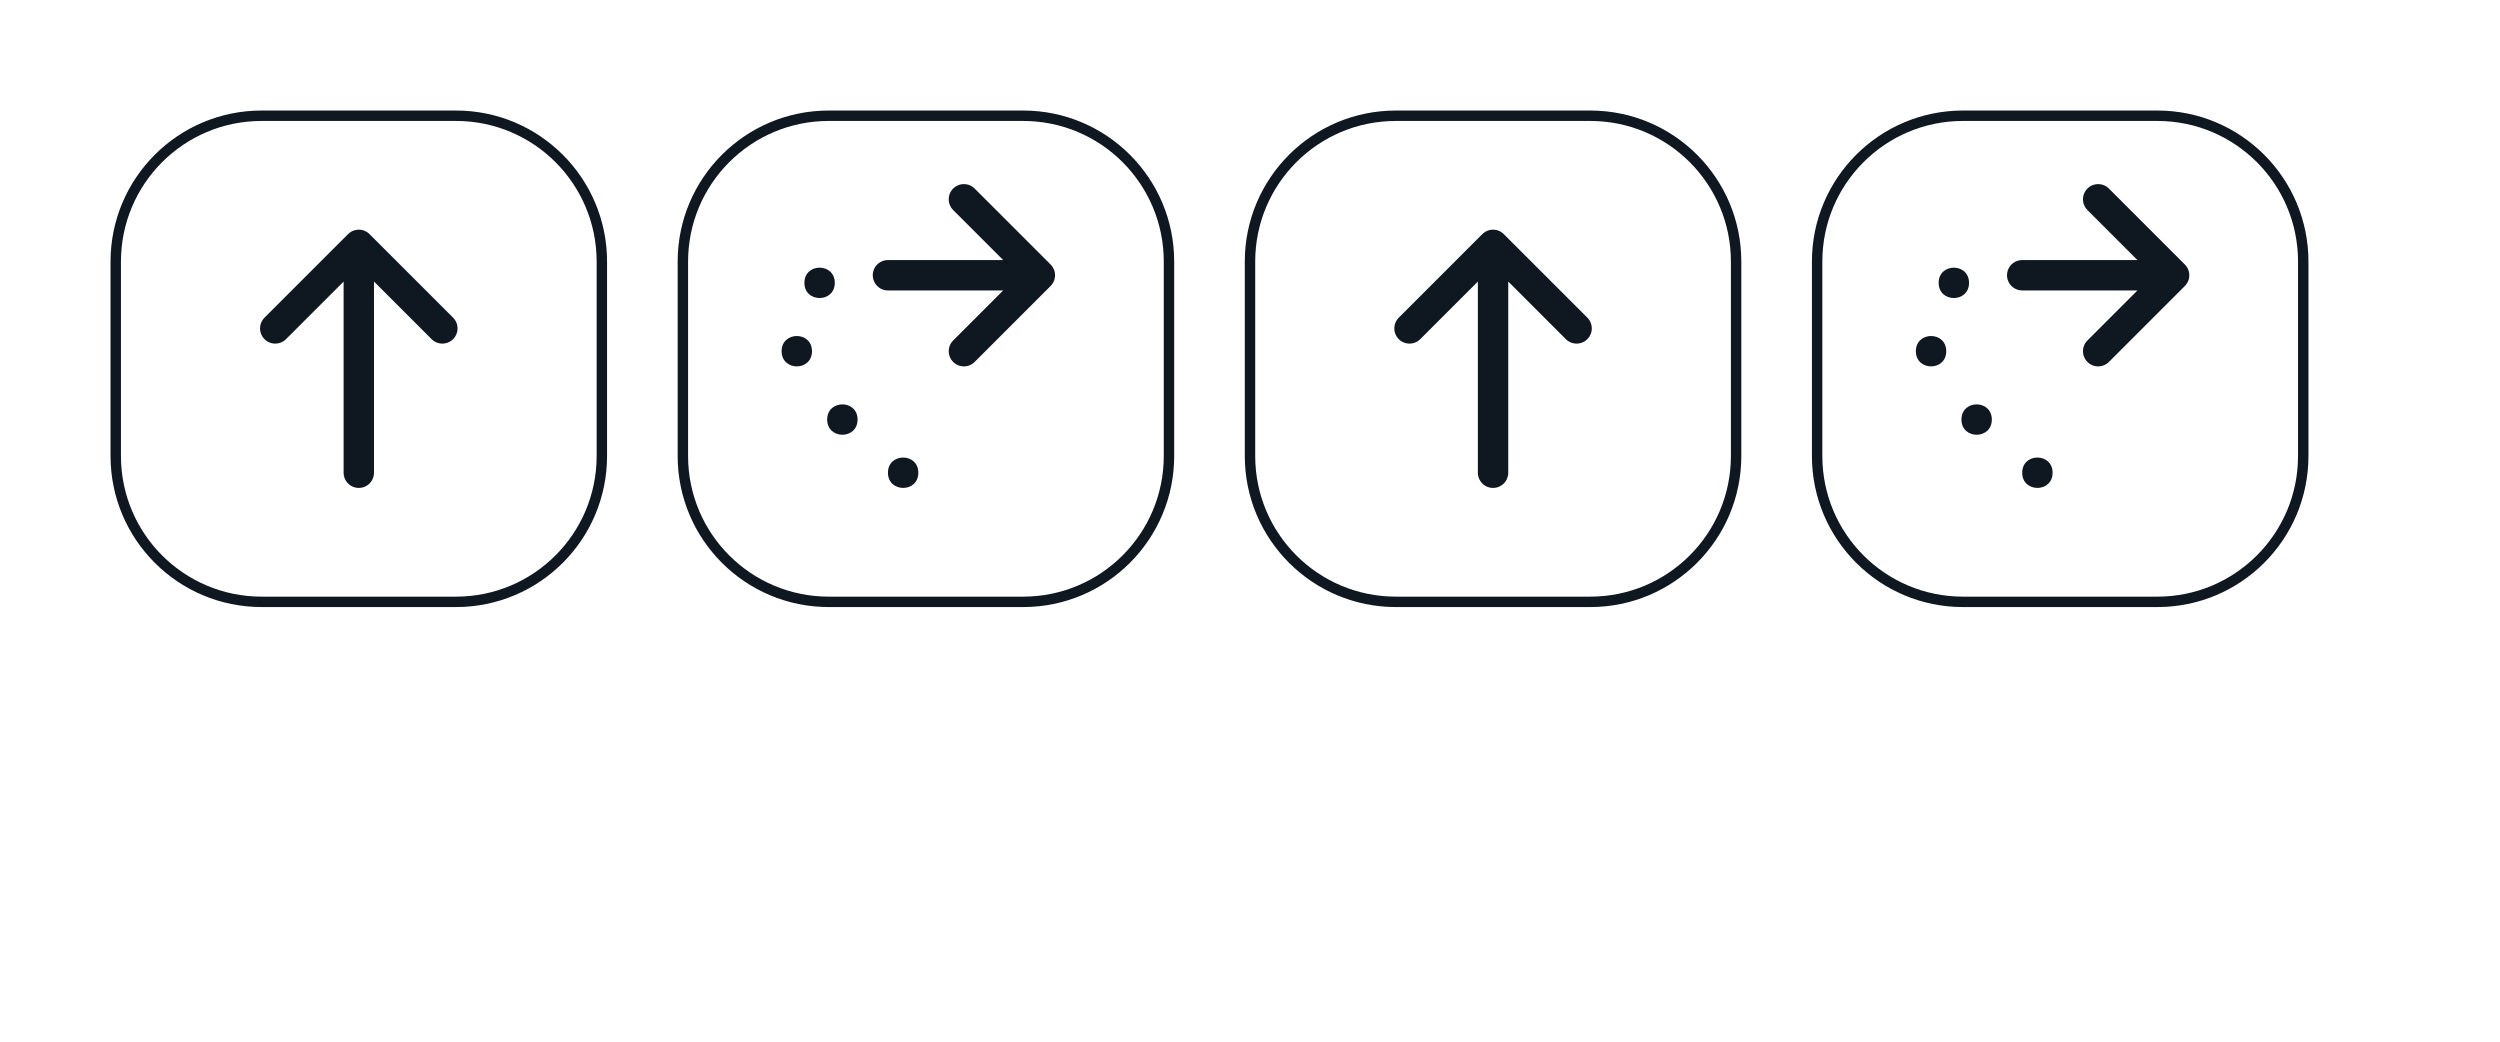
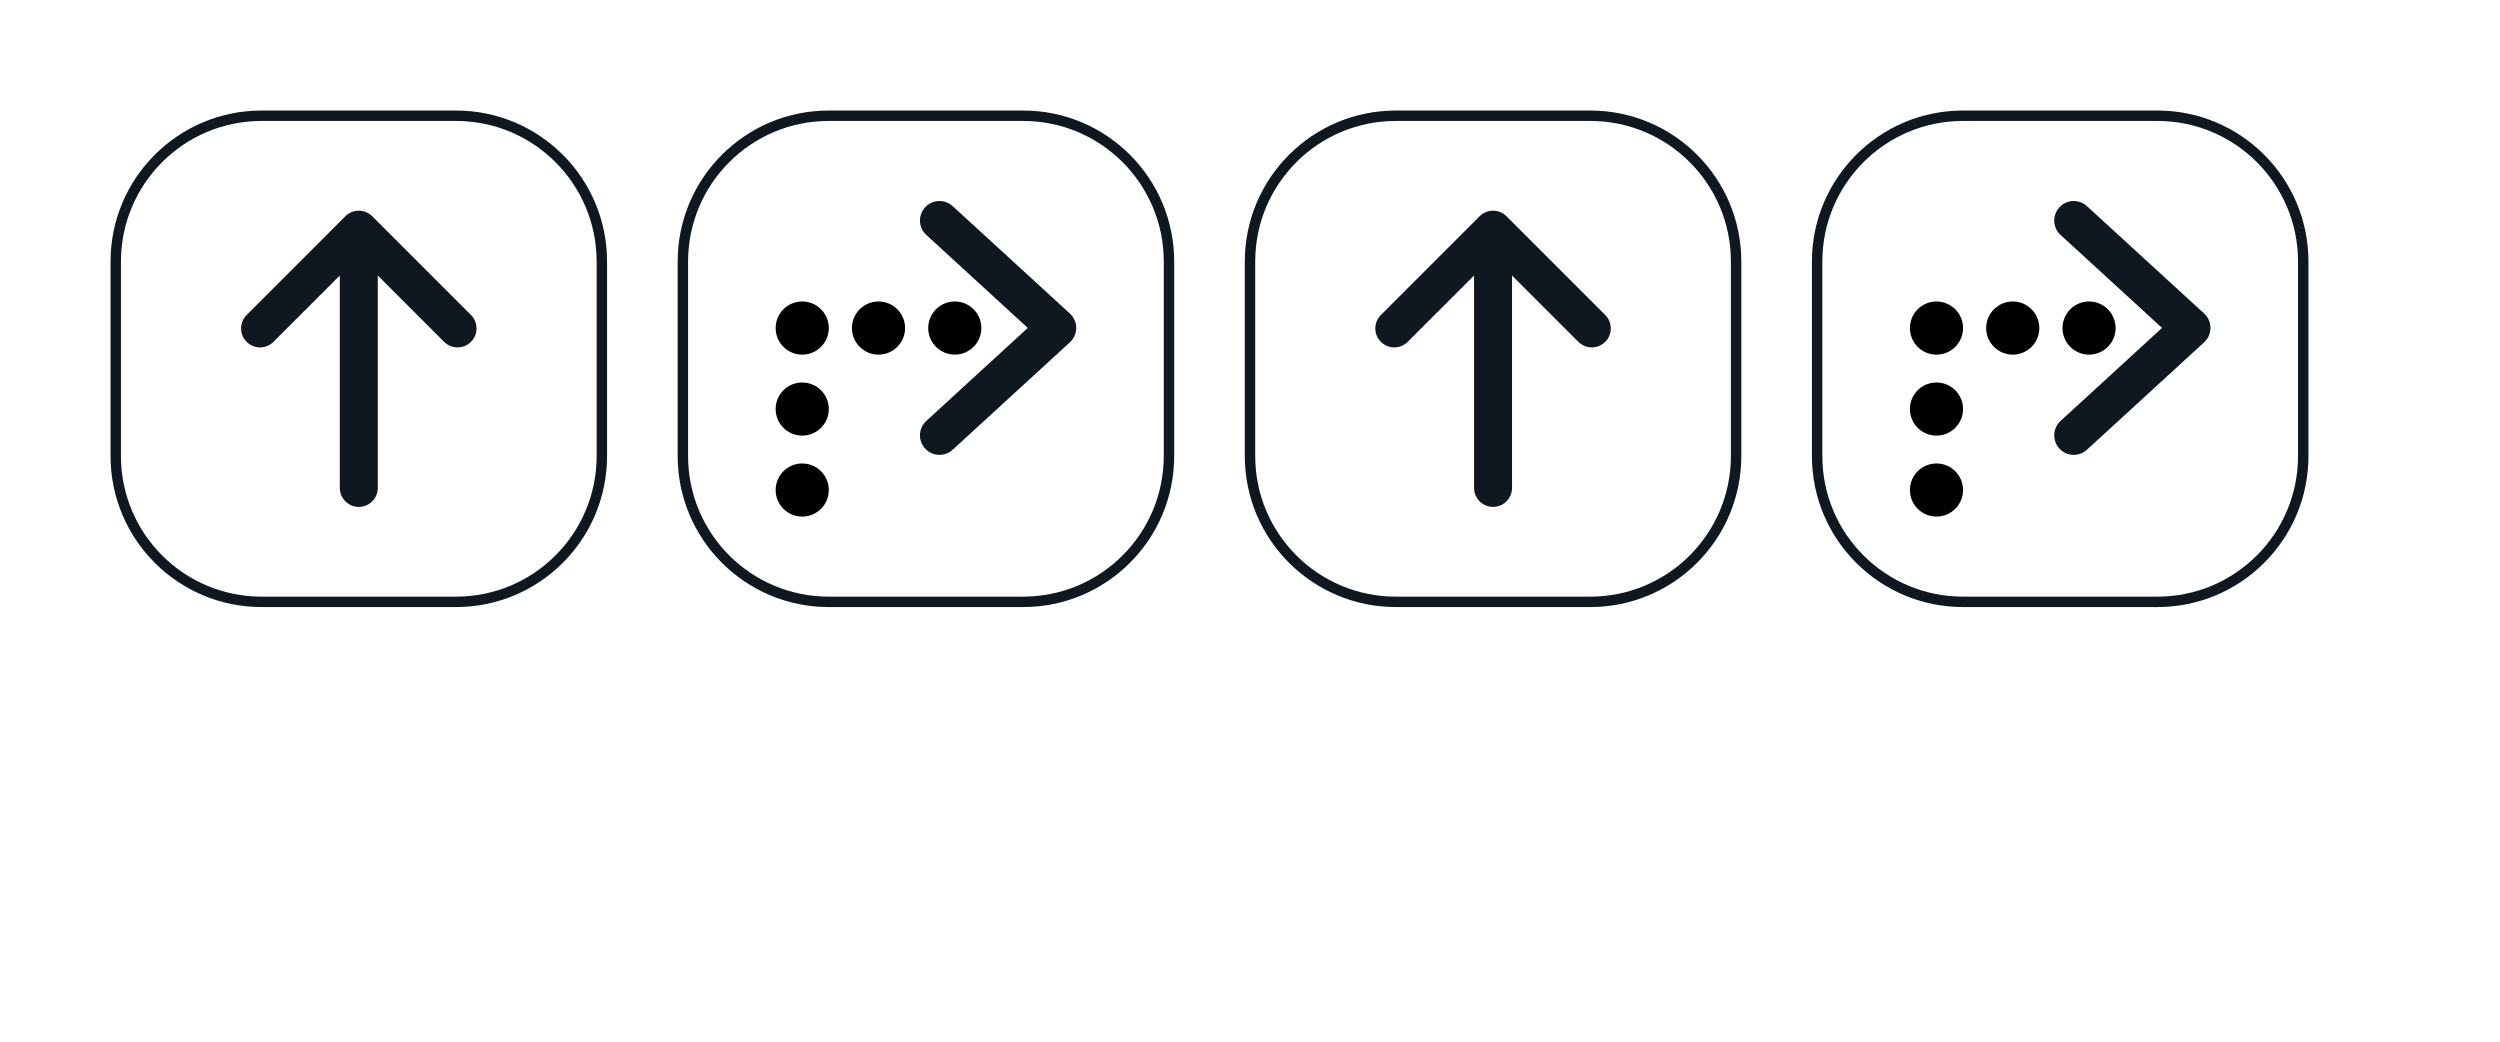
<svg xmlns="http://www.w3.org/2000/svg" width="216" height="90" viewBox="0 0 216 90">
  <path fill-rule="nonzero" fill="rgb(100%, 100%, 100%)" fill-opacity="1" stroke-width="0.9" stroke-linecap="butt" stroke-linejoin="miter" stroke="rgb(6%, 9%, 13%)" stroke-opacity="1" stroke-miterlimit="10" d="M 39.398 10 C 46.359 10 52 15.641 52 22.602 L 52 39.398 C 52 46.359 46.359 52 39.398 52 L 22.602 52 C 15.641 52 10 46.359 10 39.398 L 10 22.602 C 10 15.641 15.641 10 22.602 10 Z M 39.398 10 " />
-   <path fill="none" stroke-width="4" stroke-linecap="round" stroke-linejoin="round" stroke="rgb(6%, 9%, 13%)" stroke-opacity="1" stroke-miterlimit="10" d="M 32 47 L 32 17 L 21 28 M 32 17 L 43 28 " transform="matrix(0.65625, 0, 0, 0.65625, 10, 10)" />
+   <path fill="none" stroke-width="5" stroke-linecap="round" stroke-linejoin="round" stroke="rgb(5.882%, 9.02%, 12.941%)" stroke-opacity="1" stroke-miterlimit="4" d="M 32 49 L 32 15 M 19 28 L 32 15 L 45 28 " transform="matrix(0.65625, 0, 0, 0.65625, 10, 10)" />
  <path fill-rule="nonzero" fill="rgb(100%, 100%, 100%)" fill-opacity="1" stroke-width="0.9" stroke-linecap="butt" stroke-linejoin="miter" stroke="rgb(6%, 9%, 13%)" stroke-opacity="1" stroke-miterlimit="10" d="M 88.398 10 C 95.359 10 101 15.641 101 22.602 L 101 39.398 C 101 46.359 95.359 52 88.398 52 L 71.602 52 C 64.641 52 59 46.359 59 39.398 L 59 22.602 C 59 15.641 64.641 10 71.602 10 Z M 88.398 10 " />
-   <path fill="none" stroke-width="4" stroke-linecap="round" stroke-linejoin="round" stroke="rgb(6%, 9%, 13%)" stroke-opacity="1" stroke-miterlimit="10" d="M 27 21 L 47 21 L 37 11 M 47 21 L 37 31 " transform="matrix(0.65625, 0, 0, 0.65625, 59, 10)" />
-   <path fill-rule="nonzero" fill="rgb(6%, 9%, 13%)" fill-opacity="1" d="M 72.125 24.438 C 72.125 26.188 69.5 26.188 69.5 24.438 C 69.5 22.688 72.125 22.688 72.125 24.438 " />
-   <path fill-rule="nonzero" fill="rgb(6%, 9%, 13%)" fill-opacity="1" d="M 70.156 30.344 C 70.156 32.094 67.531 32.094 67.531 30.344 C 67.531 28.594 70.156 28.594 70.156 30.344 " />
-   <path fill-rule="nonzero" fill="rgb(6%, 9%, 13%)" fill-opacity="1" d="M 74.094 36.25 C 74.094 38 71.469 38 71.469 36.25 C 71.469 34.5 74.094 34.5 74.094 36.25 " />
-   <path fill-rule="nonzero" fill="rgb(6%, 9%, 13%)" fill-opacity="1" d="M 79.344 40.844 C 79.344 42.594 76.719 42.594 76.719 40.844 C 76.719 39.094 79.344 39.094 79.344 40.844 " />
+   <path fill="none" stroke-width="5.143" stroke-linecap="round" stroke-linejoin="round" stroke="rgb(5.882%, 9.02%, 12.941%)" stroke-opacity="1" stroke-miterlimit="4" d="M 33.671 13.184 L 49.099 27.321 L 33.671 41.464 " transform="matrix(0.65625, 0, 0, 0.65625, 59.07545, 10.4024)" />
+   <path fill-rule="nonzero" fill="rgb(0%, 0%, 0%)" fill-opacity="1" d="M 84.789 28.344 C 84.789 29.613 83.762 30.641 82.492 30.641 C 81.227 30.641 80.199 29.613 80.199 28.344 C 80.199 27.078 81.227 26.047 82.492 26.047 C 83.762 26.047 84.789 27.078 84.789 28.344 Z M 84.789 28.344 " />
+   <path fill-rule="nonzero" fill="rgb(0%, 0%, 0%)" fill-opacity="1" d="M 78.199 28.344 C 78.199 29.613 77.172 30.641 75.902 30.641 C 74.637 30.641 73.605 29.613 73.605 28.344 C 73.605 27.078 74.637 26.047 75.902 26.047 C 77.172 26.047 78.199 27.078 78.199 28.344 Z M 78.199 28.344 " />
+   <path fill-rule="nonzero" fill="rgb(0%, 0%, 0%)" fill-opacity="1" d="M 71.609 28.344 C 71.609 29.613 70.578 30.641 69.312 30.641 C 68.043 30.641 67.016 29.613 67.016 28.344 C 67.016 27.078 68.043 26.047 69.312 26.047 C 70.578 26.047 71.609 27.078 71.609 28.344 Z M 71.609 28.344 " />
+   <path fill-rule="nonzero" fill="rgb(0%, 0%, 0%)" fill-opacity="1" d="M 71.609 35.34 C 71.609 36.609 70.578 37.637 69.312 37.637 C 68.043 37.637 67.016 36.609 67.016 35.34 C 67.016 34.074 68.043 33.047 69.312 33.047 C 70.578 33.047 71.609 34.074 71.609 35.34 Z M 71.609 35.34 " />
+   <path fill-rule="nonzero" fill="rgb(0%, 0%, 0%)" fill-opacity="1" d="M 71.609 42.34 C 71.609 43.605 70.578 44.633 69.312 44.633 C 68.043 44.633 67.016 43.605 67.016 42.34 C 67.016 41.07 68.043 40.043 69.312 40.043 C 70.578 40.043 71.609 41.07 71.609 42.34 Z M 71.609 42.34 " />
  <path fill-rule="nonzero" fill="rgb(100%, 100%, 100%)" fill-opacity="1" stroke-width="0.9" stroke-linecap="butt" stroke-linejoin="miter" stroke="rgb(6%, 9%, 13%)" stroke-opacity="1" stroke-miterlimit="10" d="M 137.398 10 C 144.359 10 150 15.641 150 22.602 L 150 39.398 C 150 46.359 144.359 52 137.398 52 L 120.602 52 C 113.641 52 108 46.359 108 39.398 L 108 22.602 C 108 15.641 113.641 10 120.602 10 Z M 137.398 10 " />
-   <path fill="none" stroke-width="4" stroke-linecap="round" stroke-linejoin="round" stroke="rgb(6%, 9%, 13%)" stroke-opacity="1" stroke-miterlimit="10" d="M 32 47 L 32 17 L 21 28 M 32 17 L 43 28 " transform="matrix(0.65625, 0, 0, 0.65625, 108, 10)" />
+   <path fill="none" stroke-width="5" stroke-linecap="round" stroke-linejoin="round" stroke="rgb(5.882%, 9.02%, 12.941%)" stroke-opacity="1" stroke-miterlimit="4" d="M 32 49 L 32 15 M 19 28 L 32 15 L 45 28 " transform="matrix(0.65625, 0, 0, 0.65625, 108, 10)" />
  <path fill-rule="nonzero" fill="rgb(100%, 100%, 100%)" fill-opacity="1" stroke-width="0.9" stroke-linecap="butt" stroke-linejoin="miter" stroke="rgb(6%, 9%, 13%)" stroke-opacity="1" stroke-miterlimit="10" d="M 186.398 10 C 193.359 10 199 15.641 199 22.602 L 199 39.398 C 199 46.359 193.359 52 186.398 52 L 169.602 52 C 162.641 52 157 46.359 157 39.398 L 157 22.602 C 157 15.641 162.641 10 169.602 10 Z M 186.398 10 " />
-   <path fill="none" stroke-width="4" stroke-linecap="round" stroke-linejoin="round" stroke="rgb(6%, 9%, 13%)" stroke-opacity="1" stroke-miterlimit="10" d="M 27 21 L 47 21 L 37 11 M 47 21 L 37 31 " transform="matrix(0.65625, 0, 0, 0.65625, 157, 10)" />
-   <path fill-rule="nonzero" fill="rgb(6%, 9%, 13%)" fill-opacity="1" d="M 170.125 24.438 C 170.125 26.188 167.5 26.188 167.5 24.438 C 167.5 22.688 170.125 22.688 170.125 24.438 " />
-   <path fill-rule="nonzero" fill="rgb(6%, 9%, 13%)" fill-opacity="1" d="M 168.156 30.344 C 168.156 32.094 165.531 32.094 165.531 30.344 C 165.531 28.594 168.156 28.594 168.156 30.344 " />
-   <path fill-rule="nonzero" fill="rgb(6%, 9%, 13%)" fill-opacity="1" d="M 172.094 36.25 C 172.094 38 169.469 38 169.469 36.25 C 169.469 34.5 172.094 34.5 172.094 36.25 " />
-   <path fill-rule="nonzero" fill="rgb(6%, 9%, 13%)" fill-opacity="1" d="M 177.344 40.844 C 177.344 42.594 174.719 42.594 174.719 40.844 C 174.719 39.094 177.344 39.094 177.344 40.844 " />
+   <path fill="none" stroke-width="5.143" stroke-linecap="round" stroke-linejoin="round" stroke="rgb(5.882%, 9.02%, 12.941%)" stroke-opacity="1" stroke-miterlimit="4" d="M 33.671 13.184 L 49.099 27.321 L 33.671 41.464 " transform="matrix(0.65625, 0, 0, 0.65625, 157.0754, 10.4024)" />
+   <path fill-rule="nonzero" fill="rgb(0%, 0%, 0%)" fill-opacity="1" d="M 182.789 28.344 C 182.789 29.613 181.762 30.641 180.492 30.641 C 179.227 30.641 178.199 29.613 178.199 28.344 C 178.199 27.078 179.227 26.047 180.492 26.047 C 181.762 26.047 182.789 27.078 182.789 28.344 Z M 182.789 28.344 " />
+   <path fill-rule="nonzero" fill="rgb(0%, 0%, 0%)" fill-opacity="1" d="M 176.199 28.344 C 176.199 29.613 175.172 30.641 173.902 30.641 C 172.637 30.641 171.605 29.613 171.605 28.344 C 171.605 27.078 172.637 26.047 173.902 26.047 C 175.172 26.047 176.199 27.078 176.199 28.344 Z M 176.199 28.344 " />
+   <path fill-rule="nonzero" fill="rgb(0%, 0%, 0%)" fill-opacity="1" d="M 169.609 28.344 C 169.609 29.613 168.578 30.641 167.312 30.641 C 166.043 30.641 165.016 29.613 165.016 28.344 C 165.016 27.078 166.043 26.047 167.312 26.047 C 168.578 26.047 169.609 27.078 169.609 28.344 Z M 169.609 28.344 " />
+   <path fill-rule="nonzero" fill="rgb(0%, 0%, 0%)" fill-opacity="1" d="M 169.609 35.34 C 169.609 36.609 168.578 37.637 167.312 37.637 C 166.043 37.637 165.016 36.609 165.016 35.34 C 165.016 34.074 166.043 33.047 167.312 33.047 C 168.578 33.047 169.609 34.074 169.609 35.34 Z M 169.609 35.34 " />
+   <path fill-rule="nonzero" fill="rgb(0%, 0%, 0%)" fill-opacity="1" d="M 169.609 42.34 C 169.609 43.605 168.578 44.633 167.312 44.633 C 166.043 44.633 165.016 43.605 165.016 42.34 C 165.016 41.07 166.043 40.043 167.312 40.043 C 168.578 40.043 169.609 41.07 169.609 42.34 Z M 169.609 42.34 " />
</svg>
